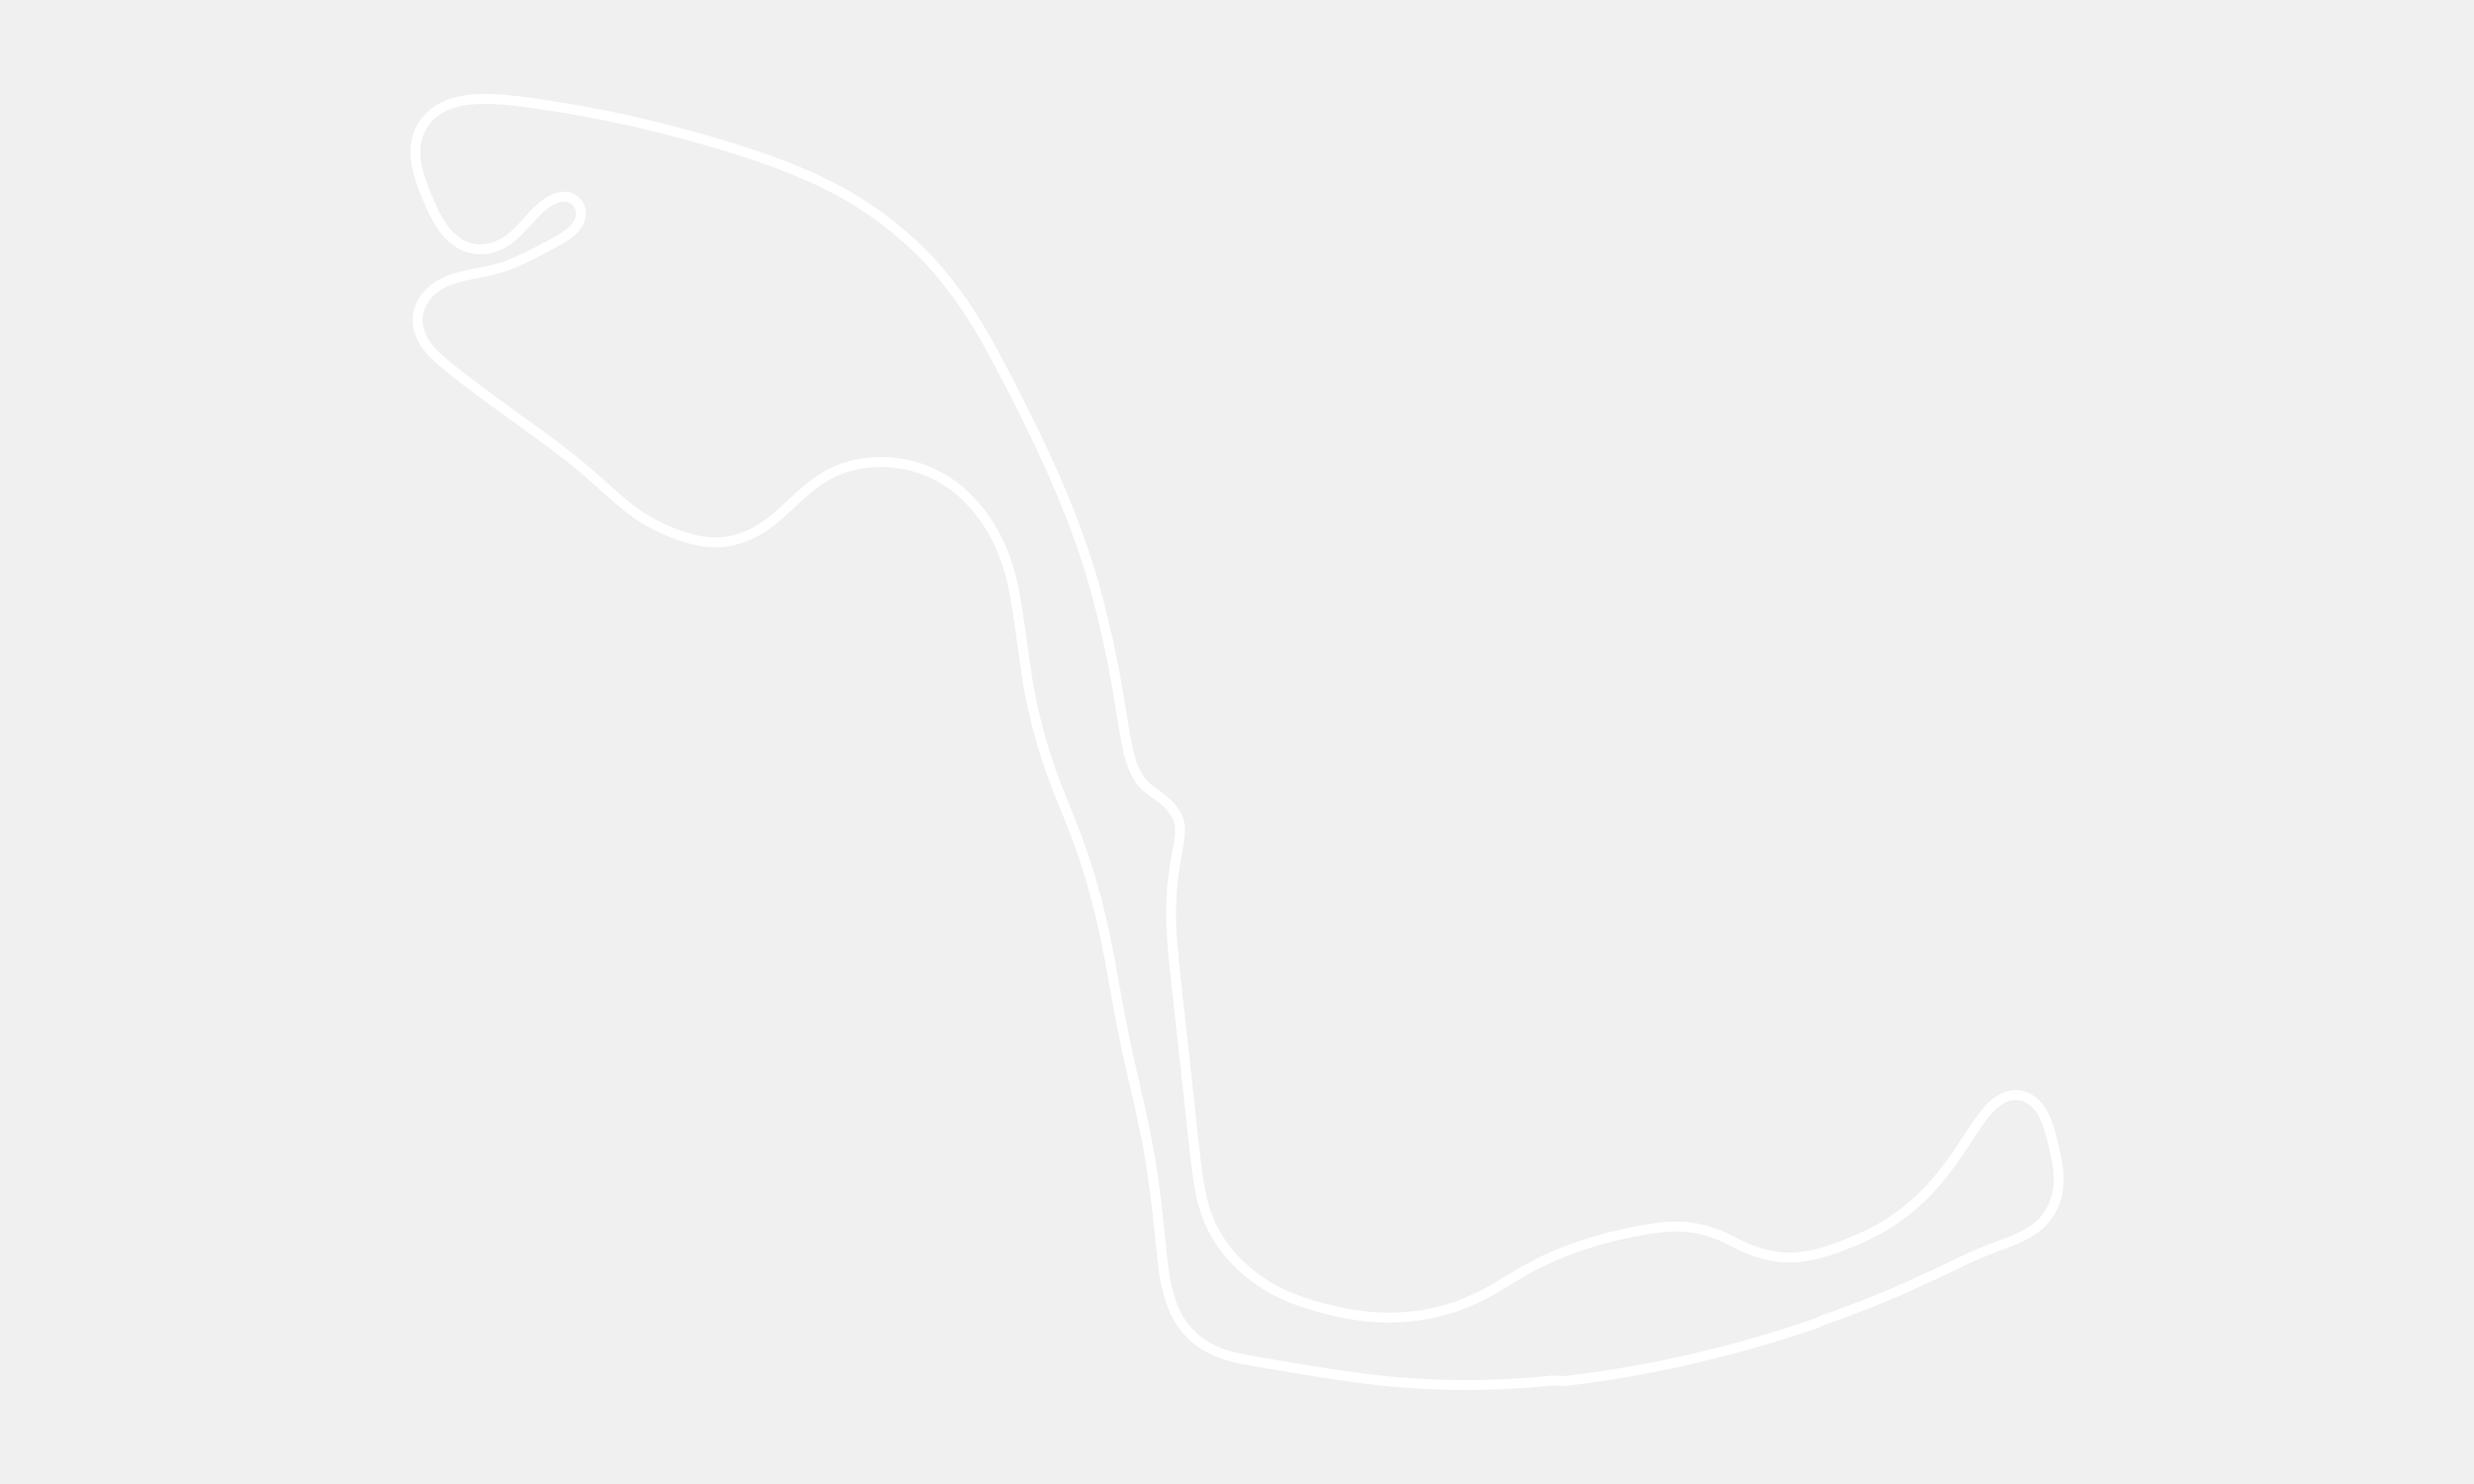
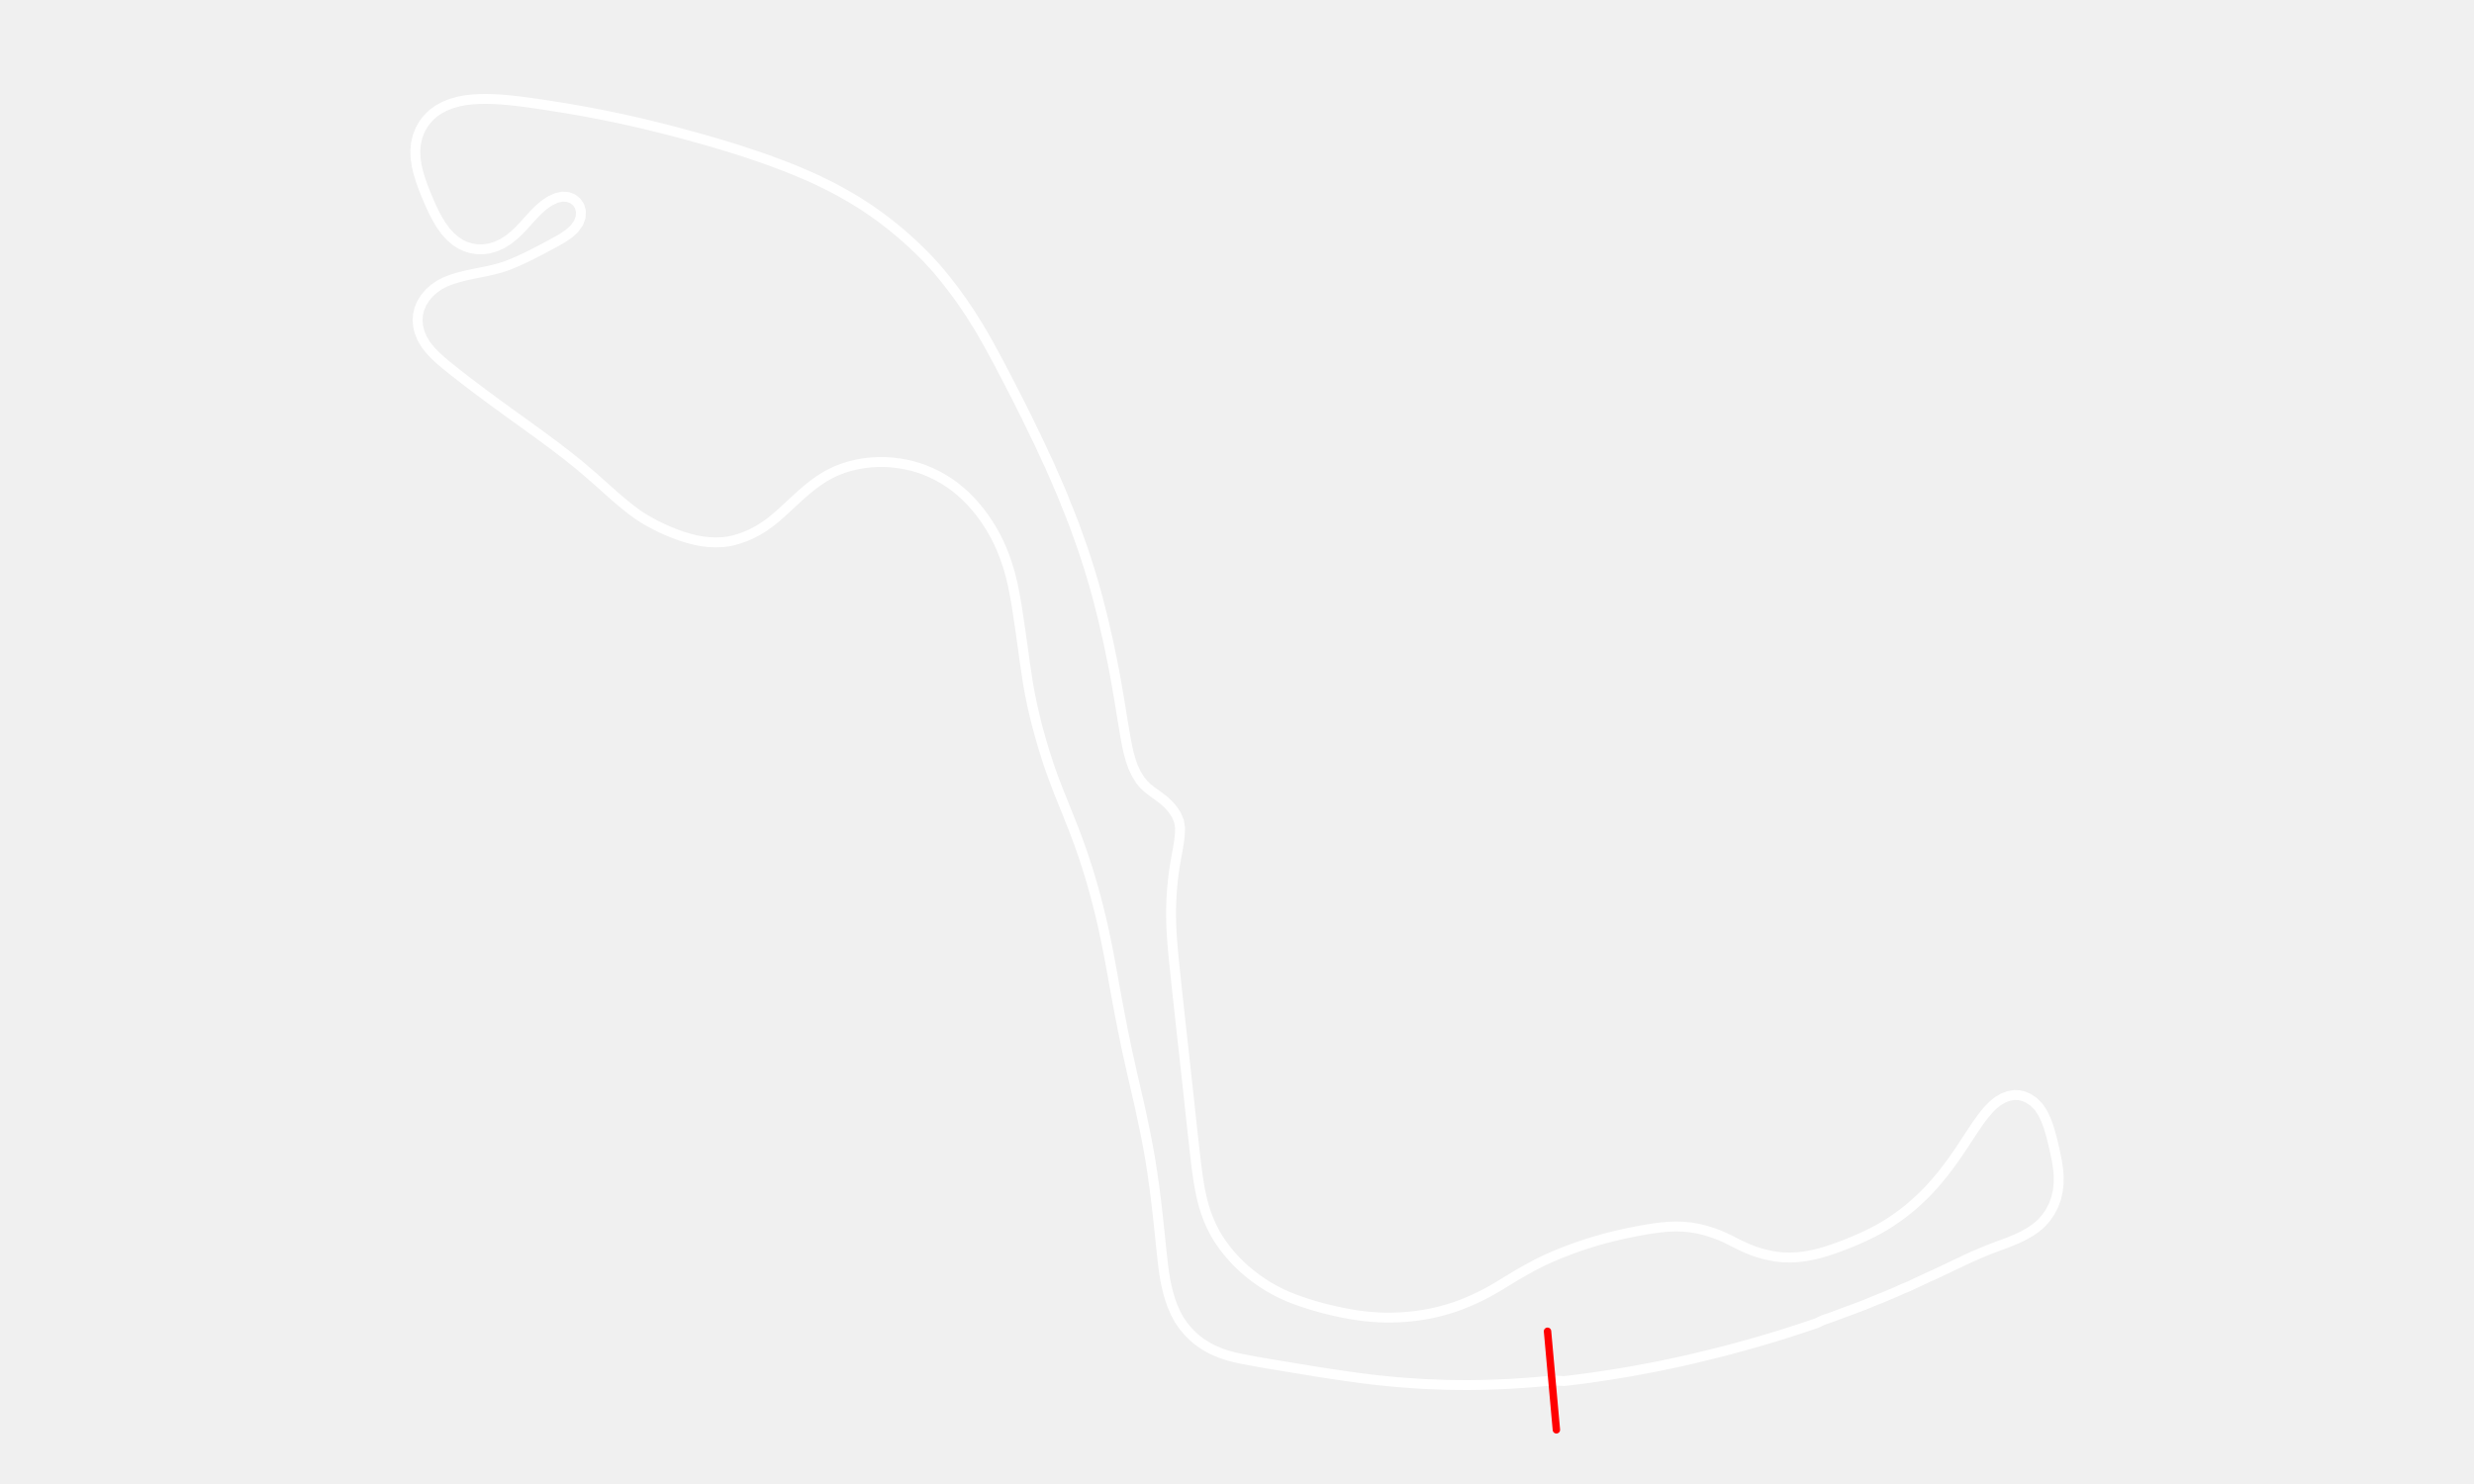
<svg xmlns="http://www.w3.org/2000/svg" width="1000" height="600">
  <polyline points="627.305,558.171 624.445,558.428 621.55,558.709 618.718,558.939 615.856,559.156 612.949,559.331 610.093,559.525 607.24,559.647 604.369,559.766 601.448,559.861 598.555,559.936 595.731,559.976 592.793,560.0 589.877,559.974 587.064,559.954 584.177,559.901 581.276,559.786 578.415,559.679 575.565,559.574 572.675,559.38 569.82,559.184 566.959,558.975 564.123,558.751 561.211,558.469 558.32,558.178 555.477,557.873 552.637,557.518 549.788,557.16 546.909,556.777 544.071,556.39 541.19,555.955 538.316,555.539 535.383,555.079 532.498,554.636 529.674,554.168 526.776,553.7 523.927,553.229 521.011,552.746 518.111,552.271 515.354,551.819 512.616,551.353 509.938,550.894 507.311,550.434 504.716,549.958 501.965,549.427 499.067,548.795 496.133,548.008 493.173,547.01 490.276,545.773 487.567,544.32 485.215,542.779 483.48,541.445 482.255,540.368 481.135,539.277 479.875,537.932 478.296,536.029 476.642,533.61 475.207,530.974 473.995,528.216 472.99,525.43 472.168,522.662 471.491,519.883 470.935,517.076 470.491,514.247 470.128,511.426 469.797,508.578 469.489,505.749 469.188,502.928 468.9,500.084 468.603,497.255 468.304,494.38 467.991,491.511 467.666,488.66 467.336,485.852 466.977,483.009 466.616,480.114 466.219,477.278 465.828,474.434 465.374,471.641 464.949,468.858 464.458,466.026 463.956,463.262 463.437,460.546 462.899,457.773 462.313,454.913 461.7,452.074 461.108,449.33 460.493,446.571 459.87,443.792 459.23,440.975 458.577,438.142 457.934,435.344 457.289,432.529 456.673,429.727 456.048,426.971 455.443,424.193 454.855,421.394 454.298,418.59 453.718,415.758 453.182,412.921 452.612,410.097 452.065,407.254 451.559,404.492 451.068,401.734 450.525,398.913 450.031,396.125 449.565,393.416 449.041,390.628 448.528,387.838 447.995,385.043 447.428,382.164 446.865,379.396 446.273,376.598 445.637,373.725 444.974,370.933 444.3,368.077 443.592,365.327 442.878,362.58 442.102,359.736 441.328,357.016 440.543,354.333 439.728,351.668 438.871,349.029 438.014,346.38 437.085,343.694 436.157,341.053 435.172,338.391 434.158,335.733 433.122,333.067 432.061,330.401 430.994,327.725 429.906,325.035 428.832,322.343 427.76,319.654 426.747,317.054 425.727,314.334 424.729,311.568 423.815,308.907 422.926,306.175 422.082,303.513 421.261,300.788 420.464,298.01 419.725,295.352 419.019,292.676 418.326,289.874 417.663,287.094 417.056,284.385 416.503,281.578 415.96,278.74 415.467,275.955 415.04,273.131 414.621,270.285 414.194,267.432 413.815,264.605 413.412,261.735 412.987,258.824 412.605,256.026 412.201,253.205 411.762,250.259 411.338,247.407 410.899,244.605 410.388,241.673 409.861,238.84 409.287,236.077 408.59,233.187 407.809,230.309 406.948,227.565 405.95,224.741 404.861,222.006 403.675,219.359 402.342,216.701 400.92,214.15 399.417,211.708 397.809,209.331 396.072,206.996 394.219,204.726 392.272,202.561 390.277,200.55 388.142,198.616 385.895,196.796 383.591,195.143 381.187,193.631 378.73,192.272 376.245,191.063 373.752,190.015 371.279,189.148 368.755,188.42 366.124,187.813 363.412,187.334 360.609,186.992 357.741,186.806 354.921,186.789 352.088,186.942 349.249,187.27 346.455,187.772 343.674,188.438 340.933,189.27 338.249,190.288 335.662,191.5 333.218,192.873 330.885,194.383 328.59,196.051 326.397,197.799 324.293,199.603 322.187,201.497 320.147,203.375 318.076,205.308 315.939,207.276 313.748,209.2 311.475,211.038 309.087,212.768 306.538,214.373 303.984,215.725 301.369,216.871 298.835,217.784 296.539,218.453 294.264,218.929 291.943,219.205 289.379,219.293 286.588,219.186 283.89,218.886 281.234,218.39 278.498,217.697 275.773,216.869 273.053,215.907 270.335,214.815 267.688,213.629 265.1,212.37 262.513,211.007 259.964,209.514 257.509,207.887 255.211,206.177 252.958,204.386 250.709,202.524 248.527,200.665 246.376,198.752 244.226,196.831 242.074,194.915 239.907,193.004 237.74,191.136 235.6,189.293 233.396,187.456 231.112,185.642 228.884,183.865 226.624,182.129 224.352,180.392 222.059,178.694 219.736,176.957 217.404,175.245 215.11,173.601 212.796,171.901 210.452,170.232 208.095,168.535 205.745,166.83 203.406,165.123 201.072,163.437 198.745,161.721 196.383,159.978 194.067,158.253 191.755,156.518 189.431,154.749 187.135,152.98 184.885,151.23 182.652,149.467 180.382,147.636 178.137,145.744 175.963,143.747 173.927,141.611 172.091,139.28 170.595,136.754 169.574,134.238 168.998,131.86 168.791,129.539 168.95,127.203 169.515,124.861 170.493,122.566 171.832,120.428 173.523,118.434 175.518,116.649 177.701,115.16 180.079,113.947 182.711,112.931 185.494,112.078 188.301,111.373 191.11,110.773 193.88,110.218 196.548,109.69 199.12,109.119 201.694,108.447 204.336,107.608 206.977,106.599 209.632,105.453 212.301,104.213 214.932,102.919 217.518,101.597 220.053,100.27 222.528,98.941 224.959,97.613 227.413,96.209 229.872,94.553 232.142,92.512 233.818,90.186 234.692,87.794 234.815,85.418 234.219,83.301 233.046,81.596 231.452,80.365 229.521,79.642 227.331,79.513 224.886,80.047 222.305,81.233 219.908,82.854 217.751,84.721 215.765,86.731 213.837,88.82 211.918,90.976 209.941,93.07 207.838,95.062 205.555,96.893 203.117,98.452 200.48,99.667 197.767,100.46 195.173,100.804 192.754,100.763 190.426,100.38 188.215,99.697 186.191,98.754 184.182,97.454 182.119,95.686 180.134,93.524 178.409,91.164 176.901,88.692 175.539,86.147 174.323,83.585 173.172,80.963 172.05,78.278 170.987,75.573 169.969,72.721 169.075,69.757 168.402,66.832 167.98,63.901 167.867,60.935 168.132,57.992 168.81,55.11 169.875,52.414 171.199,50.11 172.586,48.296 173.892,46.911 175.265,45.69 177.127,44.362 179.649,42.988 182.489,41.853 185.377,41.036 188.288,40.495 191.161,40.179 194.033,40.023 196.92,40.0 199.779,40.081 202.637,40.248 205.527,40.491 208.376,40.79 211.215,41.13 214.071,41.52 216.94,41.937 219.811,42.37 222.661,42.808 225.528,43.255 228.384,43.706 231.23,44.193 234.056,44.693 236.889,45.205 239.755,45.743 242.604,46.288 245.497,46.872 248.37,47.473 251.137,48.037 253.95,48.672 256.763,49.306 259.556,49.952 262.379,50.626 265.191,51.321 267.986,52.006 270.75,52.715 273.55,53.461 276.377,54.214 279.16,54.955 281.92,55.728 284.686,56.505 287.435,57.298 290.203,58.108 292.982,58.947 295.74,59.797 298.513,60.666 301.28,61.556 304.037,62.471 306.751,63.389 309.447,64.338 312.19,65.326 314.898,66.344 317.6,67.371 320.263,68.419 322.919,69.513 325.595,70.662 328.255,71.835 330.858,73.04 333.453,74.301 336.099,75.636 338.637,76.966 341.132,78.348 343.698,79.818 346.138,81.286 348.599,82.835 351.042,84.433 353.365,86.045 355.74,87.744 358.012,89.459 360.257,91.212 362.458,93.011 364.631,94.837 366.75,96.714 368.86,98.621 370.911,100.572 372.9,102.514 374.862,104.524 376.771,106.572 378.638,108.661 380.463,110.84 382.261,113.032 384.01,115.286 385.78,117.575 387.469,119.916 389.137,122.244 390.766,124.645 392.36,127.038 393.889,129.472 395.41,131.919 396.897,134.405 398.343,136.932 399.759,139.43 401.145,141.978 402.541,144.53 403.912,147.105 405.228,149.629 406.555,152.139 407.896,154.749 409.191,157.267 410.51,159.822 411.833,162.418 413.091,164.95 414.41,167.551 415.687,170.165 416.917,172.733 418.159,175.313 419.448,177.92 420.668,180.507 421.843,183.09 423.074,185.721 424.325,188.328 425.439,190.962 426.602,193.589 427.742,196.21 428.873,198.823 429.949,201.458 430.983,204.141 432.111,206.832 433.133,209.485 434.165,212.11 435.12,214.788 436.101,217.508 437.084,220.254 438.004,222.914 438.885,225.588 439.777,228.334 440.636,231.157 441.488,233.947 442.286,236.635 443.034,239.364 443.793,242.112 444.487,244.871 445.216,247.715 445.921,250.58 446.56,253.337 447.191,256.111 447.845,258.934 448.451,261.785 449.023,264.558 449.604,267.374 450.164,270.269 450.704,273.146 451.21,275.944 451.704,278.779 452.206,281.692 452.679,284.563 453.144,287.372 453.602,290.206 454.076,293.094 454.554,295.961 455.055,298.809 455.604,301.682 456.237,304.519 457.028,307.347 458.027,310.154 459.317,312.911 460.864,315.388 462.301,317.146 463.648,318.447 465.493,319.908 467.878,321.63 470.309,323.455 472.108,325.102 473.139,326.22 474.157,327.46 475.491,329.49 476.573,332.088 476.998,334.846 476.89,337.437 476.602,340.008 476.167,342.727 475.658,345.583 475.173,348.304 474.77,350.717 474.414,353.165 474.081,355.936 473.808,358.833 473.59,361.709 473.444,364.614 473.359,367.523 473.359,370.392 473.402,373.269 473.525,376.133 473.704,378.999 473.914,381.869 474.168,384.726 474.426,387.587 474.73,390.423 475.031,393.292 475.321,396.177 475.629,399.043 475.93,401.9 476.242,404.724 476.546,407.534 476.868,410.418 477.174,413.281 477.49,416.119 477.809,418.973 478.126,421.832 478.439,424.703 478.755,427.543 479.069,430.428 479.388,433.307 479.697,436.127 480.003,438.959 480.308,441.833 480.624,444.711 480.932,447.561 481.241,450.395 481.549,453.233 481.86,456.092 482.175,458.97 482.494,461.849 482.812,464.727 483.141,467.582 483.479,470.417 483.849,473.294 484.255,476.191 484.702,479.062 485.231,481.936 485.863,484.806 486.626,487.665 487.531,490.502 488.576,493.257 489.757,495.916 491.043,498.423 492.427,500.769 493.895,502.952 495.454,505.037 497.158,507.129 499.017,509.214 501.03,511.264 503.176,513.248 505.431,515.137 507.744,516.908 510.09,518.545 512.539,520.106 515.105,521.579 517.704,522.909 520.369,524.116 523.089,525.22 525.848,526.216 528.639,527.136 531.423,527.982 534.23,528.764 537.092,529.5 539.927,530.166 542.72,530.757 545.599,531.303 548.543,531.775 551.457,532.156 554.306,532.439 557.18,532.623 560.057,532.716 562.95,532.708 565.853,532.606 568.747,532.407 571.646,532.111 574.562,531.711 577.435,531.212 580.223,530.625 582.957,529.945 585.638,529.178 588.298,528.312 590.854,527.38 593.324,526.383 595.857,525.265 598.382,524.062 600.897,522.779 603.465,521.363 606.035,519.846 608.492,518.34 610.72,516.995 612.767,515.758 614.806,514.56 616.87,513.392 619.022,512.211 621.432,510.951 623.995,509.682 626.597,508.493 629.32,507.314 632.154,506.176 634.932,505.118 637.576,504.159 640.332,503.226 643.163,502.326 645.894,501.509 648.669,500.739 651.503,500.006 654.318,499.325 657.219,498.675 660.074,498.084 662.9,497.55 665.809,497.043 668.676,496.598 671.535,496.234 674.446,495.983 677.416,495.879 680.373,495.96 683.345,496.245 686.343,496.751 689.307,497.475 691.926,498.291 694.143,499.1 695.855,499.79 697.314,500.439 698.935,501.219 701.057,502.298 703.725,503.629 706.577,504.91 709.107,505.896 711.142,506.559 712.988,507.067 715.181,507.572 717.799,508.06 720.679,508.354 723.682,508.436 726.638,508.293 729.509,507.954 732.378,507.432 735.229,506.755 738.029,505.96 740.706,505.094 743.431,504.121 746.221,503.049 748.88,501.969 751.525,500.832 754.144,499.642 756.742,498.374 759.336,497.003 761.864,495.544 764.354,493.977 766.785,492.325 769.148,490.583 771.448,488.773 773.674,486.885 775.841,484.919 777.936,482.891 779.933,480.83 781.845,478.719 783.731,476.521 785.602,474.207 787.344,471.949 788.998,469.705 790.656,467.353 792.228,465.057 793.717,462.81 795.224,460.517 796.783,458.14 798.414,455.688 800.112,453.228 801.873,450.878 803.766,448.635 805.679,446.717 807.622,445.165 809.693,443.951 811.898,443.108 814.193,442.727 816.159,442.81 817.837,443.194 819.713,443.965 821.932,445.409 824.054,447.569 825.716,450.068 826.994,452.77 827.996,455.48 828.814,458.196 829.57,461.066 830.263,463.957 830.911,466.907 831.486,469.838 831.912,472.744 832.133,475.68 832.101,478.616 831.788,481.487 831.136,484.381 830.11,487.225 828.603,490.117 826.998,492.436 825.646,493.994 824.387,495.222 822.811,496.529 820.547,498.074 817.963,499.537 815.383,500.78 812.813,501.864 810.263,502.849 807.766,503.763 805.29,504.701 802.672,505.73 800.057,506.823 797.51,507.921 794.914,509.103 792.21,510.416 789.636,511.596 787.067,512.844 784.534,514.046 782.008,515.254 779.346,516.415 776.798,517.618 774.186,518.831 771.612,520.048 769.036,521.116 766.544,522.254 763.868,523.367 761.153,524.525 758.488,525.582 755.877,526.655 753.238,527.741 750.531,528.749 748.006,529.709 745.217,530.723 742.422,531.768 739.707,532.768 736.922,533.721 734.374,534.934 731.675,535.856 728.948,536.77 726.193,537.676 723.412,538.573 720.778,539.401 718.127,540.227 715.269,541.093 712.558,541.903 709.837,542.689 707.105,543.463 704.327,544.242 701.356,545.05 698.738,545.747 696.102,546.431 693.067,547.2 690.393,547.86 687.859,548.475 684.935,549.193 682.204,549.819 679.067,550.52 676.308,551.119 673.536,551.703 670.748,552.274 667.948,552.829 665.137,553.37 662.314,553.895 659.48,554.405 656.634,554.898 653.778,555.377 650.911,555.838 648.033,556.282 645.144,556.708 642.246,557.116 639.337,557.506 636.418,557.878 633.908,558.181 632.231,558.376 627.305,558.171" fill="none" stroke="white" stroke-width="4" stroke-linejoin="round" stroke-linecap="round" />
+   <line x1="625.515" y1="538.251" x2="629.095" y2="578.091" stroke="red" stroke-width="3" stroke-linecap="round" />
</svg>
